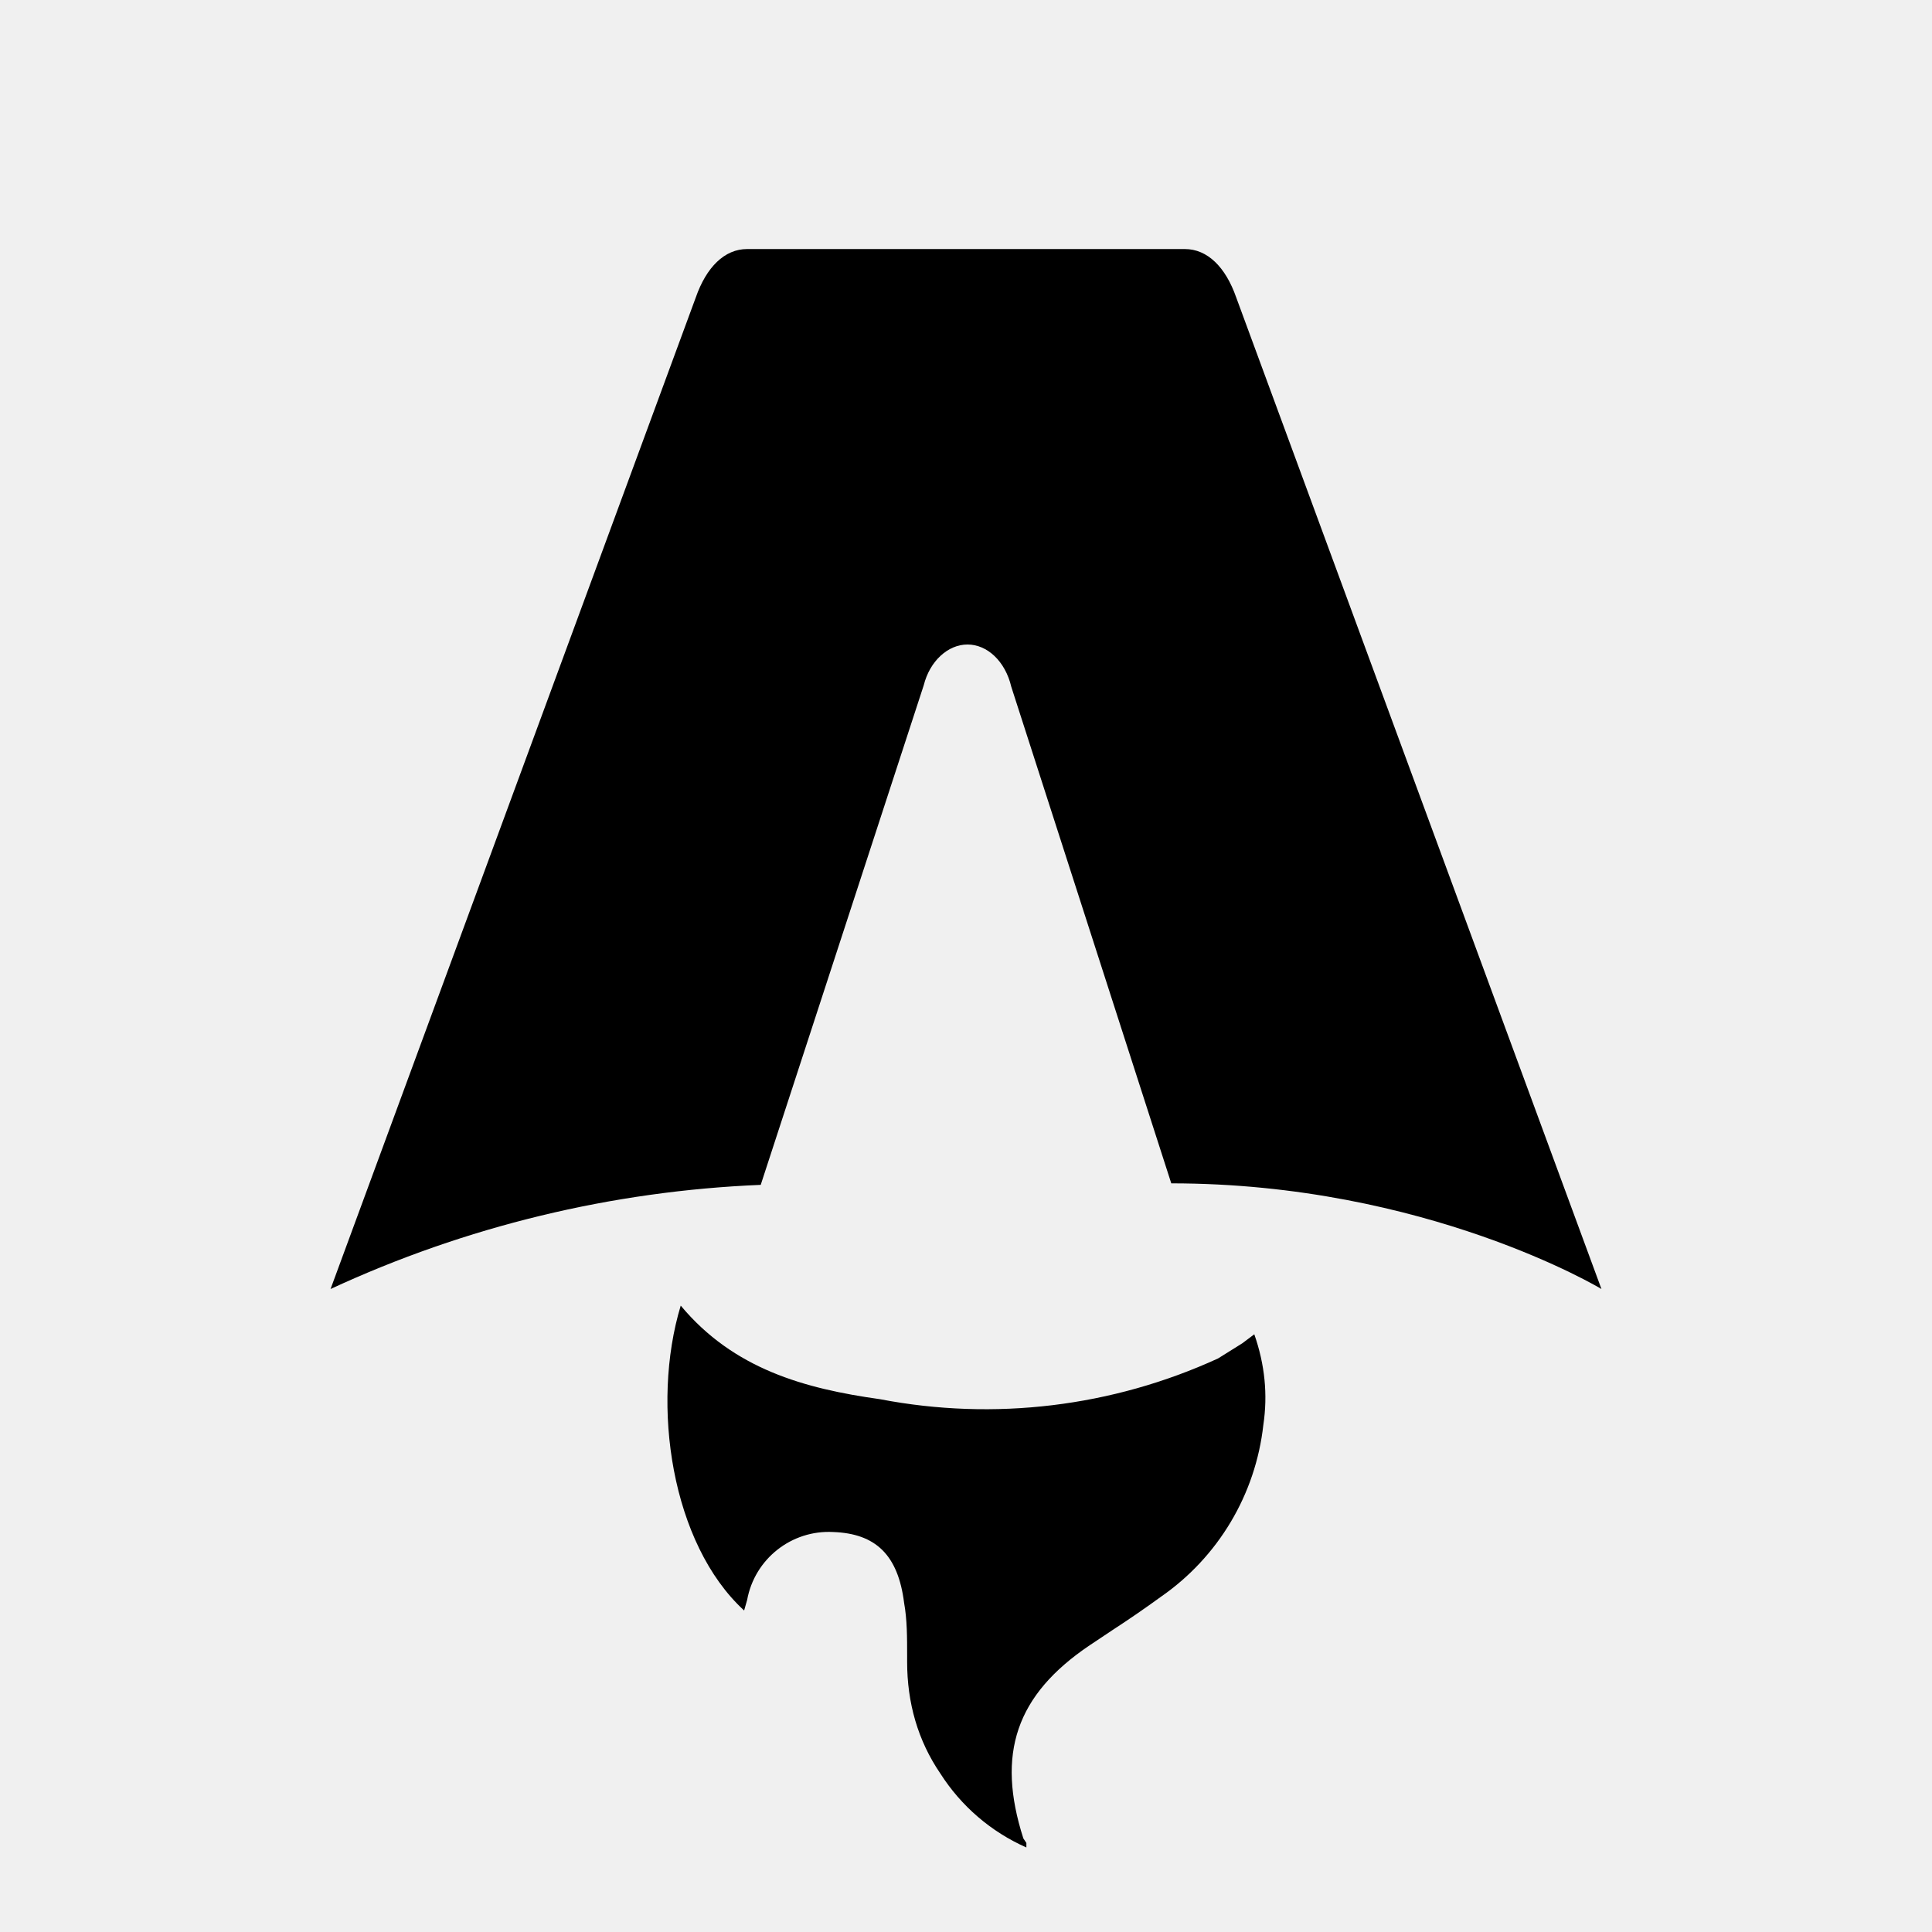
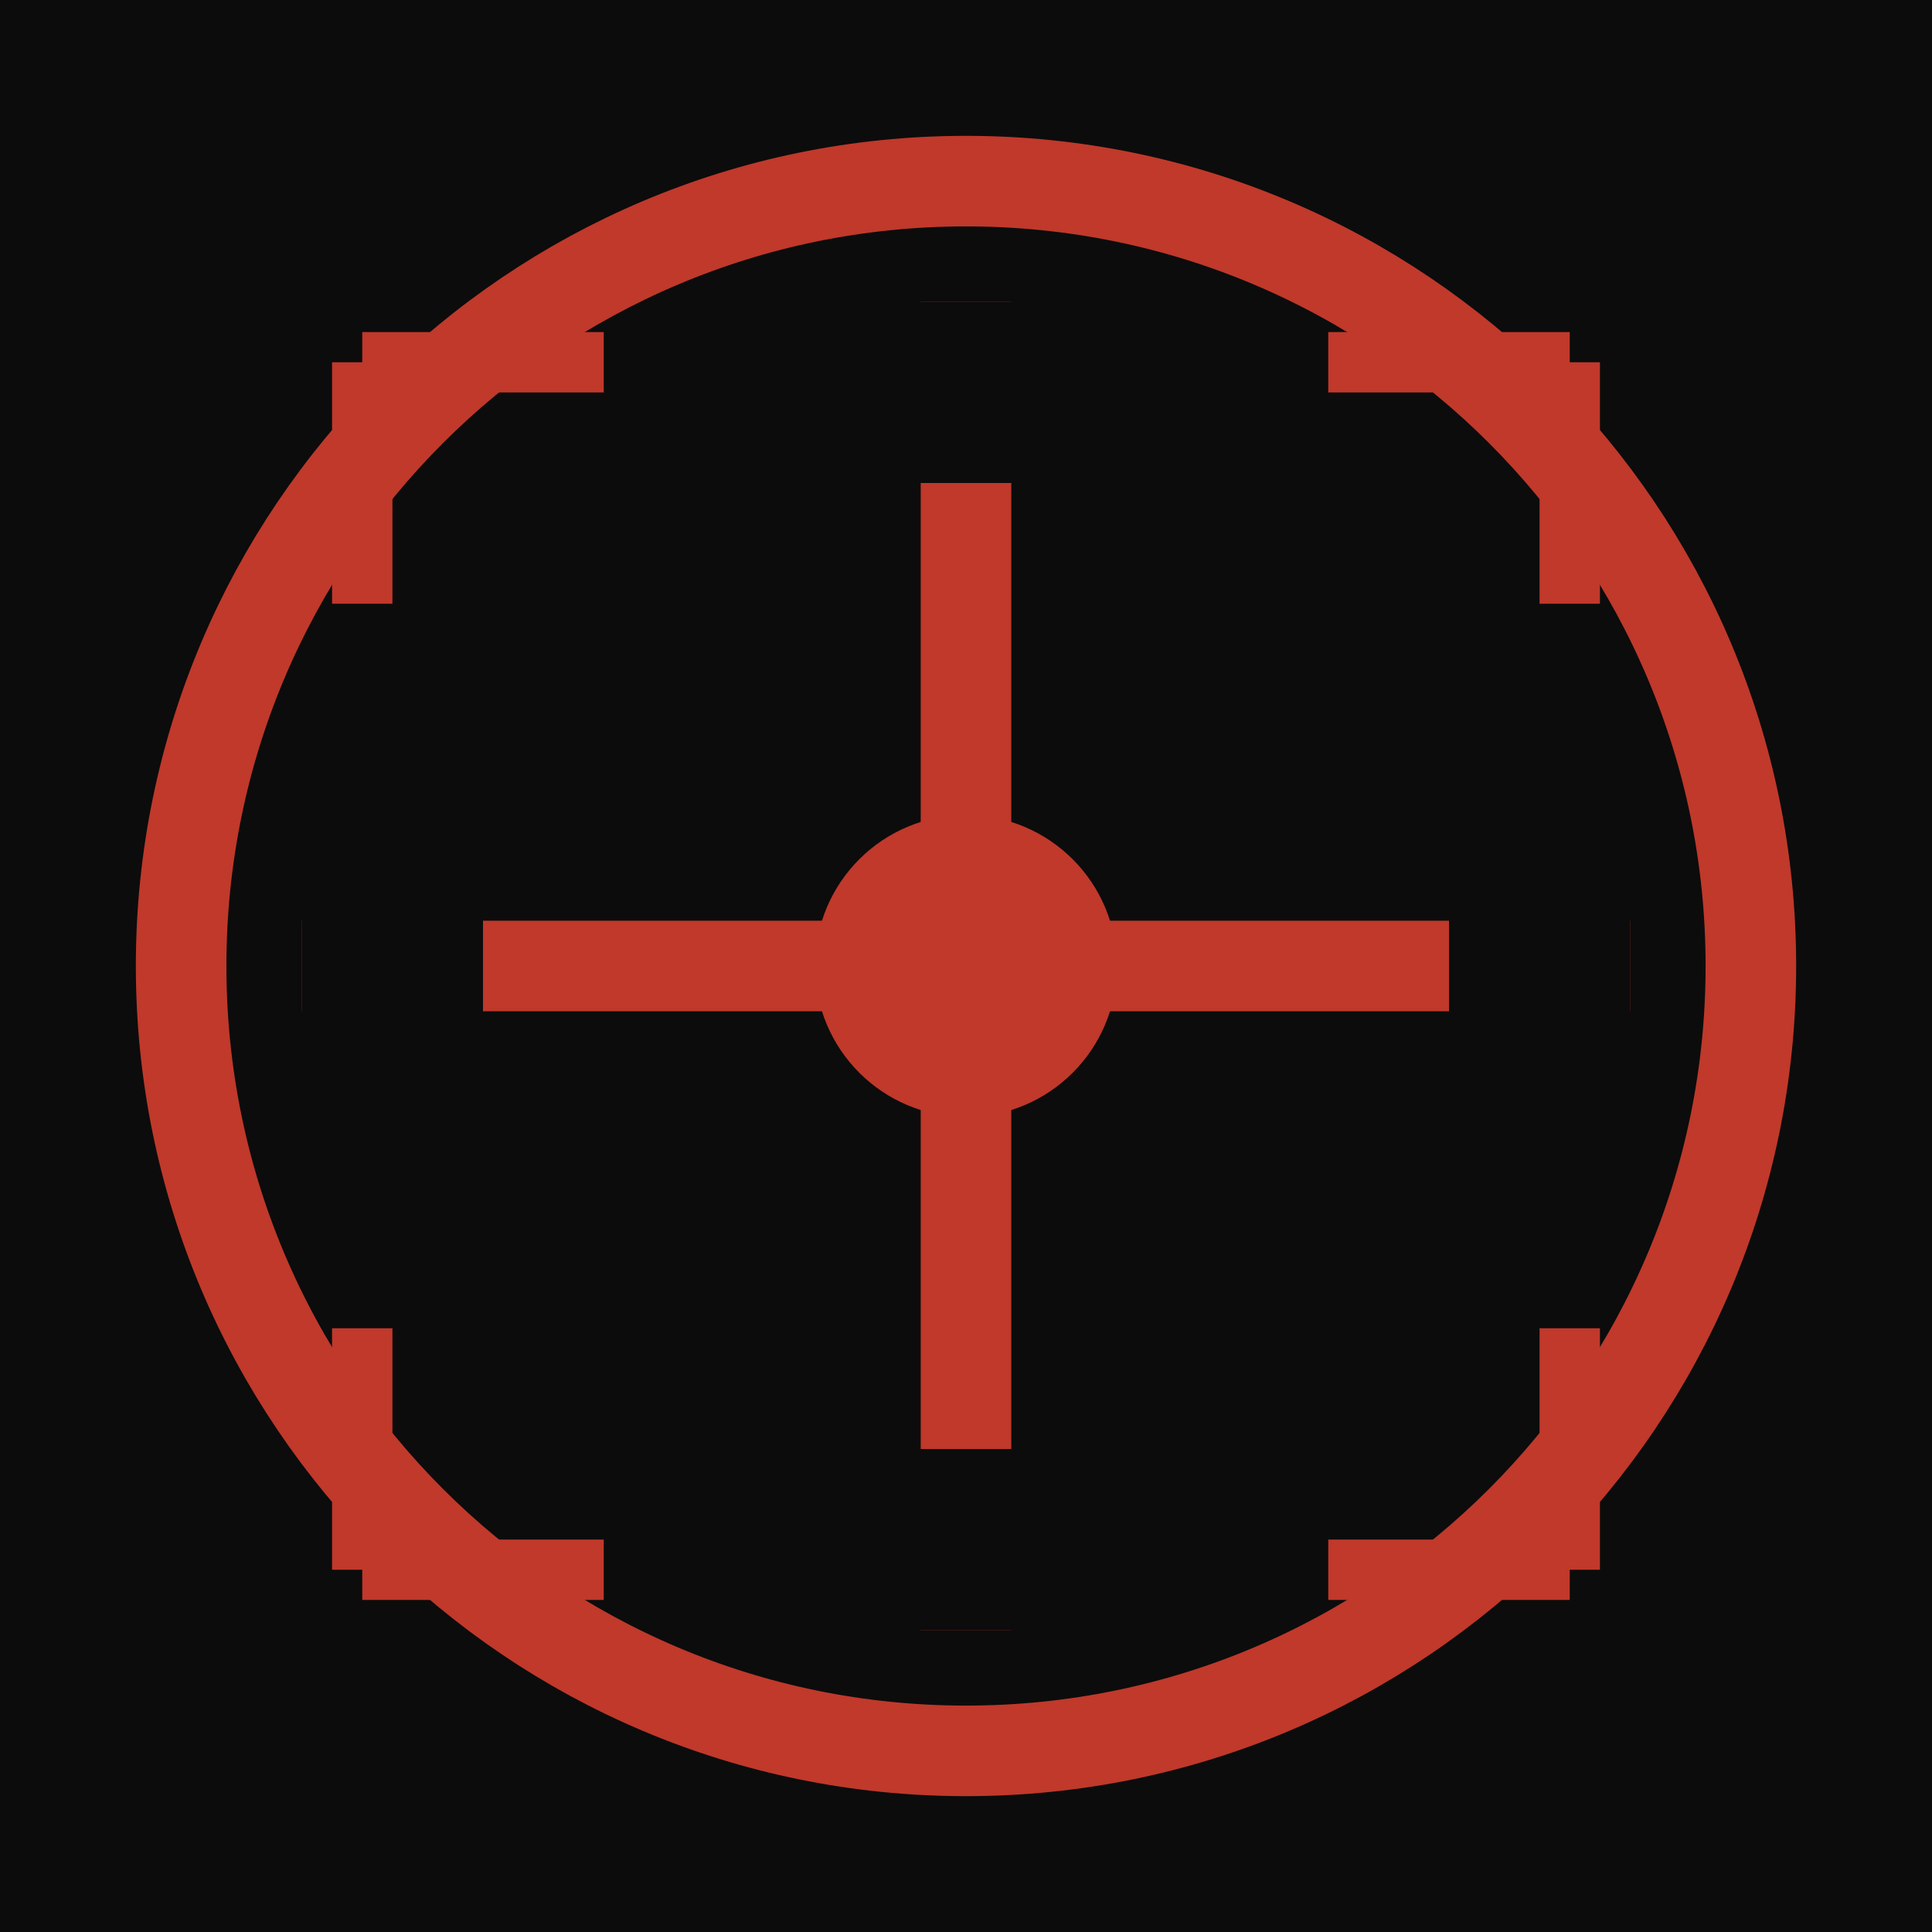
- <svg xmlns="http://www.w3.org/2000/svg" fill="none" viewBox="0 0 128 128">
-   <path d="M50.4 78.5a75.1 75.1 0 0 0-28.5 6.9l24.2-65.7c.7-2 1.9-3.2 3.4-3.2h29c1.5 0 2.7 1.2 3.4 3.2l24.2 65.7s-11.6-7-28.5-7L67 45.5c-.4-1.7-1.6-2.8-2.9-2.8-1.3 0-2.5 1.1-2.9 2.7L50.4 78.5Zm-1.1 28.2Zm-4.2-20.2c-2 6.6-.6 15.8 4.2 20.2a17.5 17.5 0 0 1 .2-.7 5.5 5.5 0 0 1 5.7-4.5c2.8.1 4.3 1.5 4.7 4.7.2 1.1.2 2.3.2 3.5v.4c0 2.7.7 5.2 2.2 7.4a13 13 0 0 0 5.7 4.9v-.3l-.2-.3c-1.8-5.6-.5-9.5 4.4-12.8l1.5-1a73 73 0 0 0 3.2-2.2 16 16 0 0 0 6.8-11.4c.3-2 .1-4-.6-6l-.8.6-1.6 1a37 37 0 0 1-22.4 2.7c-5-.7-9.7-2-13.2-6.2Z" />
-   <style>
-         path { fill: #000; }
-         @media (prefers-color-scheme: dark) {
-             path { fill: #FFF; }
-         }
-     </style>
+ <svg xmlns="http://www.w3.org/2000/svg" viewBox="0 0 32 32">
+   <rect width="32" height="32" fill="#0c0c0c" />
+   <circle cx="16" cy="16" r="13" fill="none" stroke="#c0392b" stroke-width="1.5" />
+   <line x1="16" y1="5" x2="16" y2="27" stroke="#c0392b" stroke-width="1.5" />
+   <line x1="5" y1="16" x2="27" y2="16" stroke="#c0392b" stroke-width="1.5" />
+   <circle cx="16" cy="16" r="2.5" fill="#c0392b" />
+   <line x1="16" y1="5" x2="16" y2="8" stroke="#0c0c0c" stroke-width="2" />
+   <line x1="16" y1="24" x2="16" y2="27" stroke="#0c0c0c" stroke-width="2" />
+   <line x1="5" y1="16" x2="8" y2="16" stroke="#0c0c0c" stroke-width="2" />
+   <line x1="24" y1="16" x2="27" y2="16" stroke="#0c0c0c" stroke-width="2" />
+   <path d="M 6 6 L 6 10 M 6 6 L 10 6" fill="none" stroke="#c0392b" stroke-width="1" />
+   <path d="M 26 6 L 26 10 M 26 6 L 22 6" fill="none" stroke="#c0392b" stroke-width="1" />
+   <path d="M 6 26 L 6 22 M 6 26 L 10 26" fill="none" stroke="#c0392b" stroke-width="1" />
+   <path d="M 26 26 L 26 22 M 26 26 L 22 26" fill="none" stroke="#c0392b" stroke-width="1" />
</svg>
